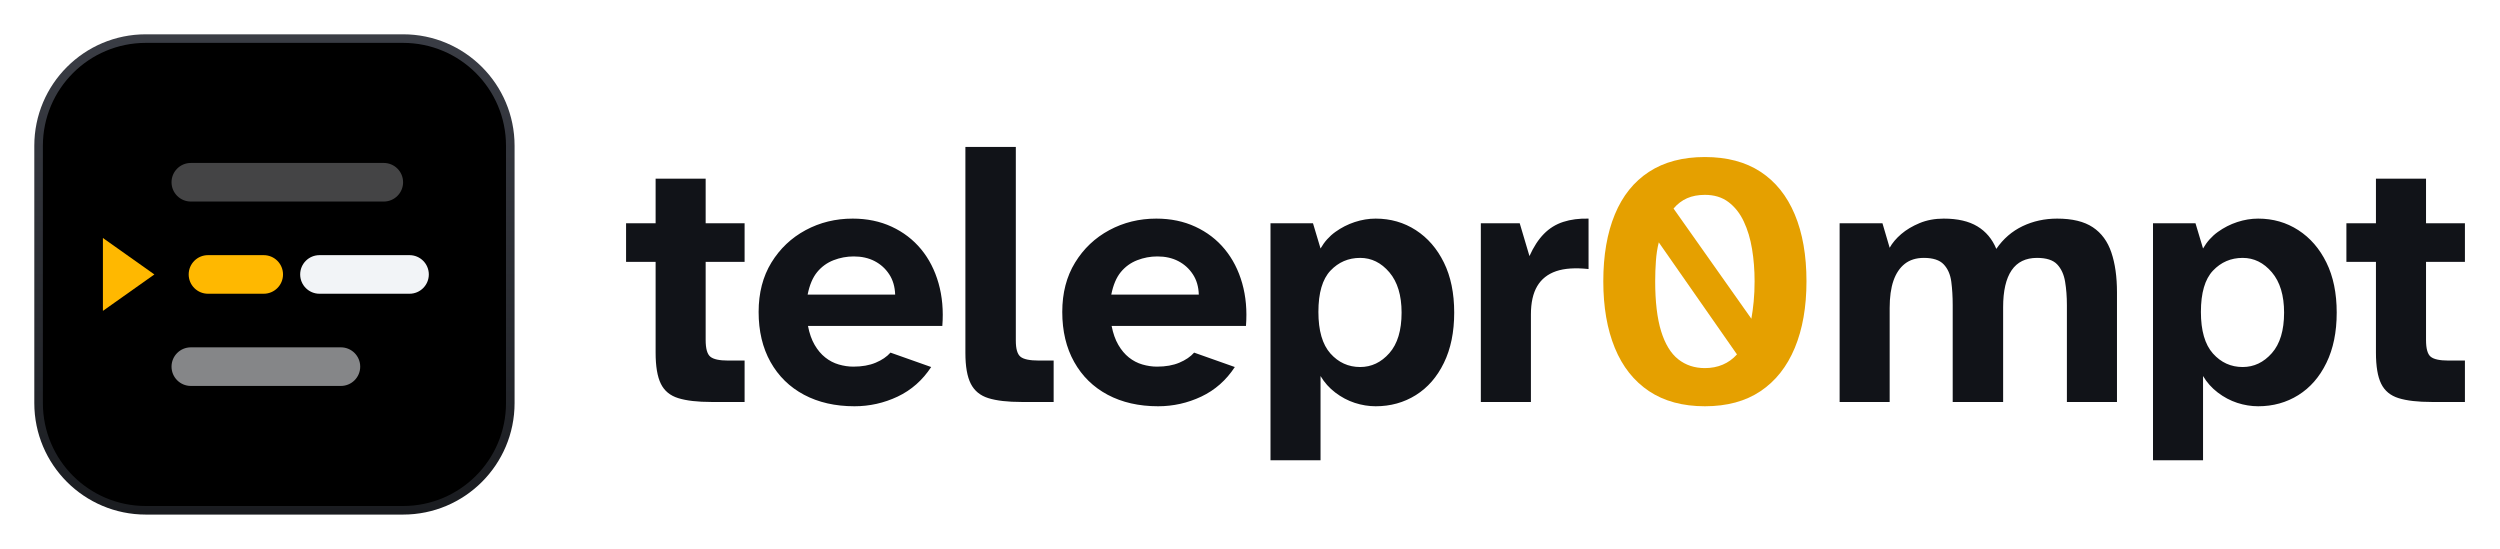
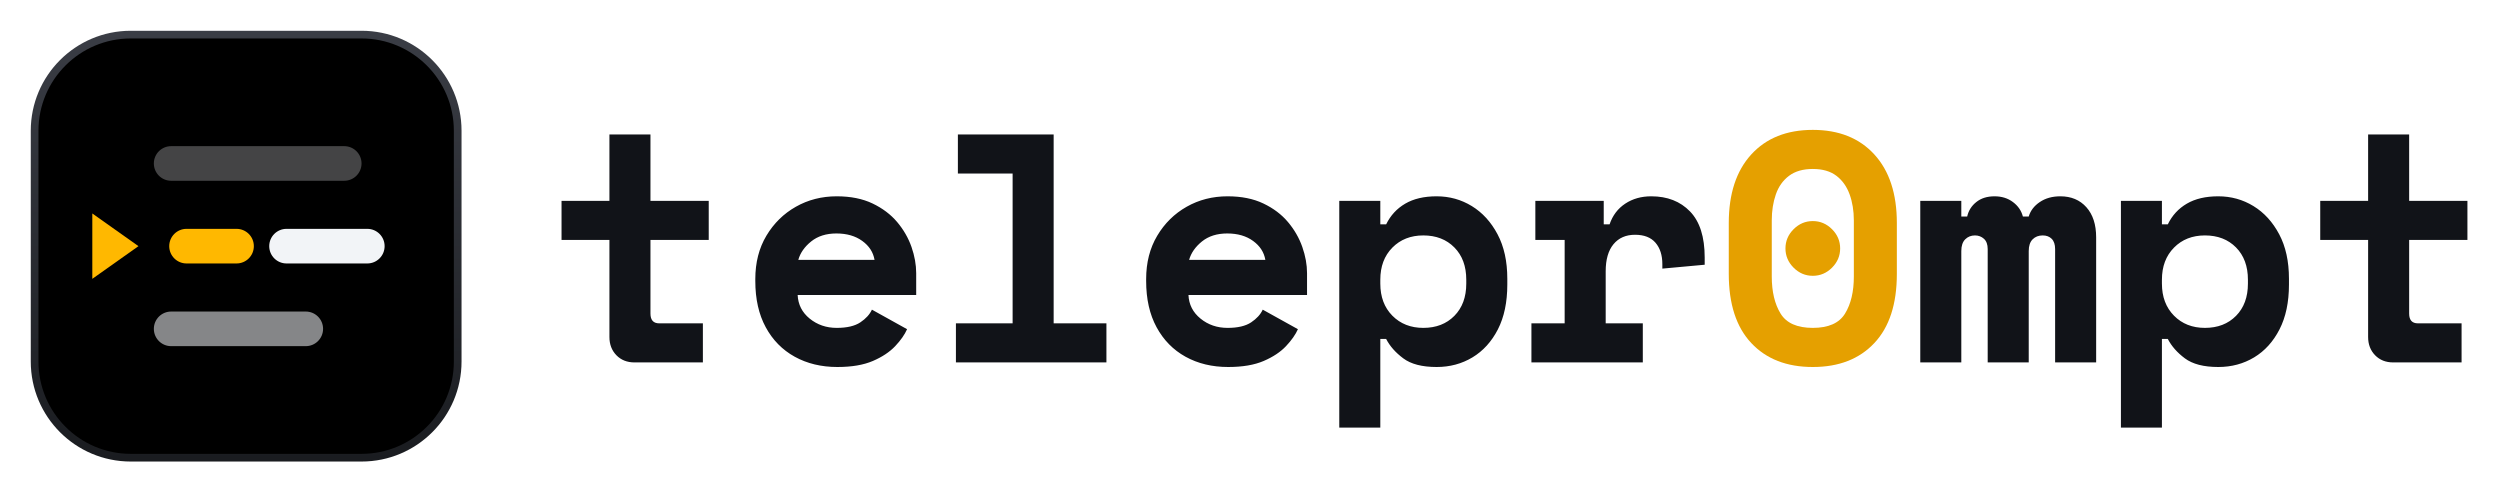
- <svg xmlns="http://www.w3.org/2000/svg" width="583" height="128" viewBox="0 0 583 128">
+ <svg xmlns="http://www.w3.org/2000/svg" width="650" height="128" viewBox="0 0 650 128">
  <defs>
    <linearGradient id="edge" x1="0" y1="0" x2="0" y2="1">
      <stop offset="0" stop-color="#3a3d45" />
      <stop offset="1" stop-color="#1a1c20" />
    </linearGradient>
  </defs>
  <rect x="8" y="8" width="112" height="112" rx="26" fill="url(#edge)" />
  <rect x="10" y="10" width="108" height="108" rx="24" fill="#000" />
  <rect x="40" y="38" width="54" height="9" rx="4.5" fill="#f2f4f7" fill-opacity="0.28" />
  <path d="M24 55.5 L36 64 L24 72.5 Z" fill="#ffb800" />
  <rect x="44" y="59.5" width="22" height="9" rx="4.5" fill="#ffb800" />
  <rect x="70" y="59.5" width="30" height="9" rx="4.5" fill="#f2f4f7" />
  <rect x="40" y="81" width="44" height="9" rx="4.5" fill="#f2f4f7" fill-opacity="0.55" />
-   <path fill="#111318" d="M296.28 107.34H307.95V87.69Q309.3 89.96 311.4 91.55Q313.5 93.15 315.93 93.95Q318.37 94.74 320.8 94.74Q326.01 94.74 330.17 92.14Q334.33 89.54 336.72 84.62Q339.12 79.71 339.12 72.9Q339.12 66.1 336.72 61.23Q334.33 56.36 330.17 53.67Q326.01 50.98 320.8 50.98Q318.37 50.98 315.93 51.78Q313.5 52.58 311.4 54.09Q309.3 55.6 307.95 57.95L306.19 52.07H296.28ZM502.08 107.34H513.75V87.69Q515.1 89.96 517.2 91.55Q519.3 93.15 521.73 93.95Q524.17 94.74 526.6 94.74Q531.81 94.74 535.97 92.14Q540.13 89.54 542.52 84.62Q544.92 79.71 544.92 72.9Q544.92 66.1 542.52 61.23Q540.13 56.36 535.97 53.67Q531.81 50.98 526.6 50.98Q524.17 50.98 521.73 51.78Q519.3 52.58 517.2 54.09Q515.1 55.6 513.75 57.95L511.99 52.07H502.08ZM429 93.74H440.67V71.81Q440.67 68.03 441.55 65.47Q442.44 62.91 444.2 61.52Q445.96 60.14 448.65 60.14Q451.84 60.14 453.27 61.65Q454.7 63.16 455.04 65.68Q455.37 68.2 455.37 71.14V93.74H467.13V71.64Q467.13 65.93 469.11 63.03Q471.08 60.14 475.03 60.14Q478.3 60.14 479.73 61.65Q481.16 63.16 481.58 65.68Q482 68.2 482 71.14V93.74H493.68V68.2Q493.68 62.74 492.37 58.88Q491.07 55.01 488.05 53Q485.02 50.98 479.73 50.98Q475.36 50.98 471.67 52.74Q467.97 54.51 465.54 58.04Q464.11 54.59 461.13 52.79Q458.14 50.98 453.27 50.98Q450.16 50.98 447.64 52.03Q445.12 53.08 443.36 54.59Q441.6 56.1 440.67 57.78L438.99 52.07H429ZM199.26 94.74Q204.55 94.74 209.34 92.48Q214.12 90.21 217.15 85.59L207.66 82.23Q206.4 83.66 204.21 84.58Q202.03 85.5 199 85.5Q197.32 85.5 195.6 85Q193.88 84.5 192.45 83.36Q191.02 82.23 189.97 80.42Q188.92 78.62 188.42 76.01H219.75Q220.17 70.64 218.87 66.06Q217.57 61.48 214.8 58.12Q212.02 54.76 207.95 52.87Q203.88 50.98 198.84 50.98Q192.87 50.98 187.87 53.67Q182.88 56.36 179.89 61.23Q176.91 66.1 176.91 72.74Q176.91 79.46 179.68 84.41Q182.46 89.37 187.5 92.06Q192.54 94.74 199.26 94.74ZM270.07 94.74Q275.36 94.74 280.15 92.48Q284.94 90.21 287.96 85.59L278.47 82.23Q277.21 83.66 275.02 84.58Q272.84 85.5 269.82 85.5Q268.14 85.5 266.41 85Q264.69 84.5 263.26 83.36Q261.84 82.23 260.79 80.42Q259.74 78.62 259.23 76.01H290.56Q290.98 70.64 289.68 66.06Q288.38 61.48 285.61 58.12Q282.84 54.76 278.76 52.87Q274.69 50.98 269.65 50.98Q263.68 50.98 258.69 53.67Q253.69 56.36 250.71 61.23Q247.72 66.1 247.72 72.74Q247.72 79.46 250.5 84.41Q253.27 89.37 258.31 92.06Q263.35 94.74 270.07 94.74ZM165.91 93.74H173.64V84.08H169.77Q166.75 84.08 165.66 83.19Q164.56 82.31 164.56 79.29V61.06H173.64V52.07H164.56V41.66H152.89V52.07H146V61.06H152.89V82.23Q152.89 87.02 154.11 89.49Q155.32 91.97 158.18 92.85Q161.04 93.74 165.91 93.74ZM567.09 93.74H574.82V84.08H570.96Q567.93 84.08 566.84 83.19Q565.75 82.31 565.75 79.29V61.06H574.82V52.07H565.75V41.66H554.07V52.07H547.18V61.06H554.07V82.23Q554.07 87.02 555.29 89.49Q556.51 91.97 559.36 92.85Q562.22 93.74 567.09 93.74ZM238.23 93.74H245.71V84.08H242.26Q239.07 84.08 237.98 83.19Q236.89 82.31 236.89 79.46V34.26H225.13V82.31Q225.13 87.02 226.39 89.49Q227.65 91.97 230.5 92.85Q233.36 93.74 238.23 93.74ZM345.33 93.74H357.01V73.32Q357.01 69.21 358.48 66.73Q359.95 64.25 362.89 63.24Q365.83 62.24 370.45 62.74V50.98Q367.17 50.9 364.57 51.74Q361.96 52.58 360.03 54.55Q358.1 56.52 356.67 59.72L354.4 52.07H345.33ZM317.19 85.59Q313.08 85.59 310.26 82.44Q307.45 79.29 307.45 72.74Q307.45 66.1 310.26 63.12Q313.08 60.14 317.19 60.14Q321.14 60.14 324 63.5Q326.85 66.86 326.85 72.9Q326.85 79.12 324 82.35Q321.14 85.59 317.19 85.59ZM522.99 85.59Q518.88 85.59 516.06 82.44Q513.25 79.29 513.25 72.74Q513.25 66.1 516.06 63.12Q518.88 60.14 522.99 60.14Q526.94 60.14 529.8 63.5Q532.65 66.86 532.65 72.9Q532.65 79.12 529.8 82.35Q526.94 85.59 522.99 85.59ZM188.34 68.7Q189.01 65.34 190.56 63.45Q192.12 61.56 194.38 60.68Q196.65 59.8 199.09 59.8Q201.86 59.8 203.96 60.89Q206.06 61.98 207.36 63.96Q208.66 65.93 208.75 68.7ZM259.15 68.7Q259.82 65.34 261.37 63.45Q262.93 61.56 265.2 60.68Q267.46 59.8 269.9 59.8Q272.67 59.8 274.77 60.89Q276.87 61.98 278.17 63.96Q279.48 65.93 279.56 68.7Z" />
-   <path fill="#e5a000" d="M397.58 94.74Q389.85 94.74 384.56 91.22Q379.27 87.69 376.58 81.14Q373.89 74.58 373.89 65.6Q373.89 56.52 376.58 50.01Q379.27 43.5 384.56 40.06Q389.85 36.62 397.58 36.62Q405.31 36.62 410.56 40.06Q415.81 43.5 418.54 50.01Q421.27 56.52 421.27 65.6Q421.27 74.58 418.54 81.14Q415.81 87.69 410.56 91.22Q405.31 94.74 397.58 94.74ZM397.58 85.84Q399.85 85.84 401.74 85.04Q403.63 84.24 405.06 82.65L386.83 56.52Q386.32 58.54 386.16 60.85Q385.99 63.16 385.99 65.6Q385.99 72.74 387.37 77.23Q388.76 81.72 391.36 83.78Q393.97 85.84 397.58 85.84ZM390.27 48.63 408.42 74.33Q408.75 72.48 408.96 70.3Q409.17 68.12 409.17 65.6Q409.17 61.65 408.58 58.08Q408 54.51 406.65 51.65Q405.31 48.8 403.08 47.12Q400.86 45.44 397.58 45.44Q395.23 45.44 393.42 46.23Q391.62 47.03 390.27 48.63Z" />
+   <path fill="#111318" d="M348.21 111.17H358.88V88.13H360.4Q361.84 90.93 364.85 93.17Q367.85 95.42 373.53 95.42Q378.69 95.42 382.84 92.92Q386.99 90.42 389.45 85.64Q391.9 80.85 391.9 73.99V72.47Q391.9 65.69 389.36 60.91Q386.82 56.12 382.67 53.58Q378.52 51.04 373.53 51.04Q368.62 51.04 365.36 52.95Q362.1 54.85 360.4 58.33H358.88V52.23H348.21ZM551.44 111.17H562.1V88.13H563.63Q565.07 90.93 568.07 93.17Q571.08 95.42 576.75 95.42Q581.92 95.42 586.07 92.92Q590.22 90.42 592.67 85.64Q595.13 80.85 595.13 73.99V72.47Q595.13 65.69 592.59 60.91Q590.05 56.12 585.9 53.58Q581.75 51.04 576.75 51.04Q571.84 51.04 568.58 52.95Q565.32 54.85 563.63 58.33H562.1V52.23H551.44ZM499.27 94.23H509.94V65.27Q509.94 63.24 510.96 62.22Q511.98 61.21 513.5 61.21Q514.85 61.21 515.83 62.09Q516.8 62.98 516.8 64.76V94.23H527.47V65.27Q527.47 63.24 528.49 62.22Q529.5 61.21 531.11 61.21Q532.55 61.21 533.44 62.09Q534.33 62.98 534.33 64.76V94.23H545V61.71Q545 56.72 542.46 53.88Q539.92 51.04 535.69 51.04Q532.55 51.04 530.35 52.53Q528.15 54.01 527.47 56.29H525.95Q525.35 54.01 523.36 52.53Q521.38 51.04 518.58 51.04Q515.7 51.04 513.84 52.53Q511.98 54.01 511.47 56.29H509.94V52.23H499.27ZM217.72 95.42Q223.31 95.42 226.95 93.85Q230.59 92.28 232.75 90Q234.91 87.71 235.84 85.59L226.7 80.51Q225.85 82.37 223.69 83.81Q221.53 85.25 217.55 85.25Q213.49 85.25 210.52 82.84Q207.56 80.43 207.39 76.7H238.21V71.03Q238.21 67.73 236.99 64.21Q235.76 60.7 233.26 57.73Q230.76 54.77 226.87 52.91Q222.97 51.04 217.55 51.04Q211.71 51.04 206.93 53.75Q202.14 56.46 199.26 61.29Q196.38 66.12 196.38 72.55V73.06Q196.38 80.09 199.09 85.08Q201.8 90.08 206.63 92.75Q211.46 95.42 217.72 95.42ZM319.33 95.42Q324.92 95.42 328.56 93.85Q332.21 92.28 334.36 90Q336.52 87.71 337.46 85.59L328.31 80.51Q327.46 82.37 325.3 83.81Q323.15 85.25 319.17 85.25Q315.1 85.25 312.14 82.84Q309.17 80.43 309 76.7H339.83V71.03Q339.83 67.73 338.6 64.21Q337.37 60.7 334.87 57.73Q332.38 54.77 328.48 52.91Q324.58 51.04 319.17 51.04Q313.32 51.04 308.54 53.75Q303.75 56.46 300.88 61.29Q298 66.12 298 72.55V73.06Q298 80.09 300.71 85.08Q303.42 90.08 308.24 92.75Q313.07 95.42 319.33 95.42ZM248.54 94.23H287.67V84.07H273.95V34.96H249.05V45.12H263.28V84.07H248.54ZM164.97 94.23H182.75V84.07H171.4Q169.12 84.07 169.12 81.53V62.39H184.27V52.23H169.12V34.96H158.45V52.23H146V62.39H158.45V87.62Q158.45 90.5 160.27 92.37Q162.09 94.23 164.97 94.23ZM622.23 94.23H640.01V84.07H628.66Q626.38 84.07 626.38 81.53V62.39H641.53V52.23H626.38V34.96H615.71V52.23H603.26V62.39H615.71V87.62Q615.71 90.5 617.53 92.37Q619.35 94.23 622.23 94.23ZM398.17 94.23H427.13V84.07H417.48V70.52Q417.48 65.95 419.51 63.49Q421.54 61.04 425.1 61.04Q428.65 61.04 430.43 63.11Q432.21 65.19 432.21 68.66V69.84L443.22 68.83V66.96Q443.22 58.92 439.41 54.98Q435.6 51.04 429.33 51.04Q425.44 51.04 422.56 52.95Q419.68 54.85 418.49 58.33H416.97V52.23H399.19V62.39H406.81V84.07H398.17ZM370.06 85.25Q365.15 85.25 362.01 82.08Q358.88 78.9 358.88 73.74V72.72Q358.88 67.56 362.01 64.38Q365.15 61.21 370.06 61.21Q375.05 61.21 378.14 64.34Q381.23 67.47 381.23 72.72V73.74Q381.23 78.99 378.14 82.12Q375.05 85.25 370.06 85.25ZM573.28 85.25Q568.37 85.25 565.24 82.08Q562.1 78.9 562.1 73.74V72.72Q562.1 67.56 565.24 64.38Q568.37 61.21 573.28 61.21Q578.28 61.21 581.37 64.34Q584.46 67.47 584.46 72.72V73.74Q584.46 78.99 581.37 82.12Q578.28 85.25 573.28 85.25ZM207.56 67.56Q208.32 64.85 210.91 62.77Q213.49 60.7 217.47 60.7Q221.53 60.7 224.2 62.65Q226.87 64.59 227.38 67.56ZM309.17 67.56Q309.94 64.85 312.52 62.77Q315.1 60.7 319.08 60.7Q323.15 60.7 325.81 62.65Q328.48 64.59 328.99 67.56Z" />
+   <path fill="#e5a000" d="M471.33 95.42Q461.17 95.42 455.33 89.19Q449.48 82.97 449.48 71.2V57.99Q449.48 46.56 455.33 40.16Q461.17 33.77 471.33 33.77Q481.49 33.77 487.33 40.16Q493.18 46.56 493.18 57.99V71.2Q493.18 82.97 487.33 89.19Q481.49 95.42 471.33 95.42ZM471.33 85.25Q477.43 85.25 479.71 81.53Q482 77.8 482 71.88V57.31Q482 53.58 480.9 50.54Q479.8 47.49 477.47 45.71Q475.14 43.93 471.33 43.93Q467.52 43.93 465.15 45.71Q462.78 47.49 461.72 50.54Q460.66 53.58 460.66 57.31V71.88Q460.66 77.8 462.95 81.53Q465.23 85.25 471.33 85.25ZM471.33 71.71Q468.45 71.71 466.33 69.59Q464.22 67.47 464.22 64.59Q464.22 61.71 466.33 59.6Q468.45 57.48 471.33 57.48Q474.21 57.48 476.33 59.6Q478.44 61.71 478.44 64.59Q478.44 67.47 476.33 69.59Q474.21 71.71 471.33 71.71Z" />
</svg>
